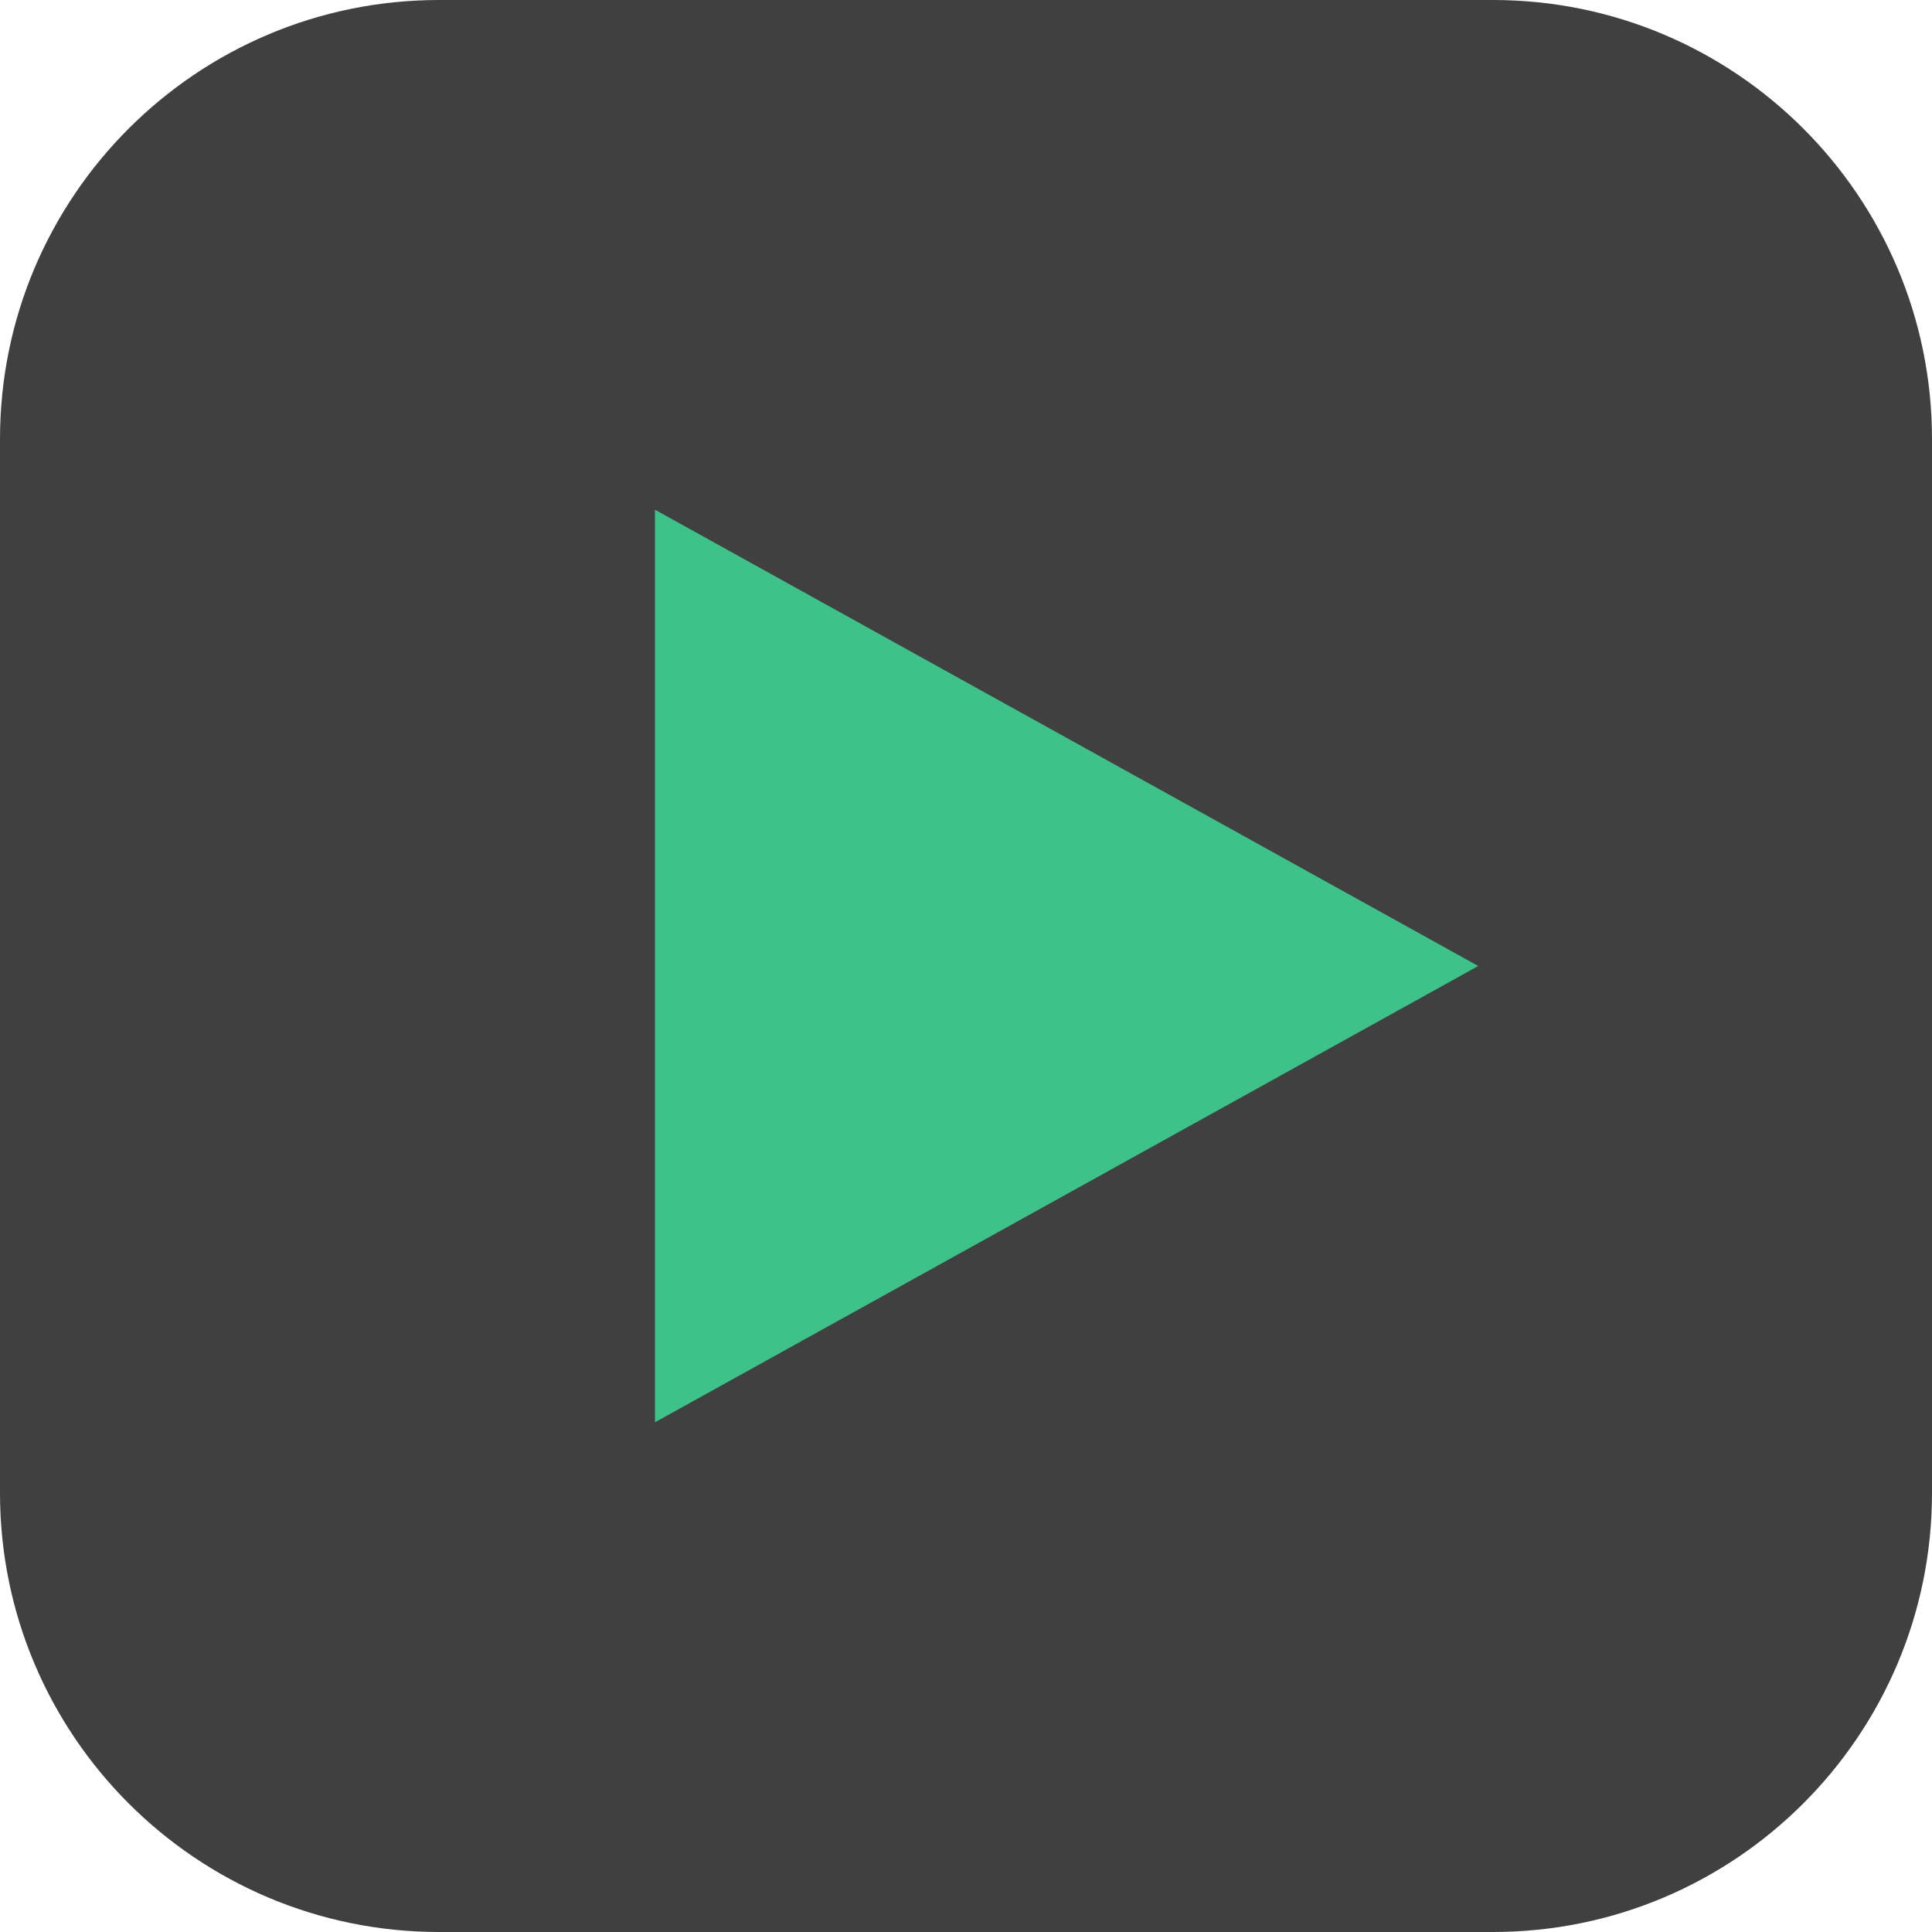
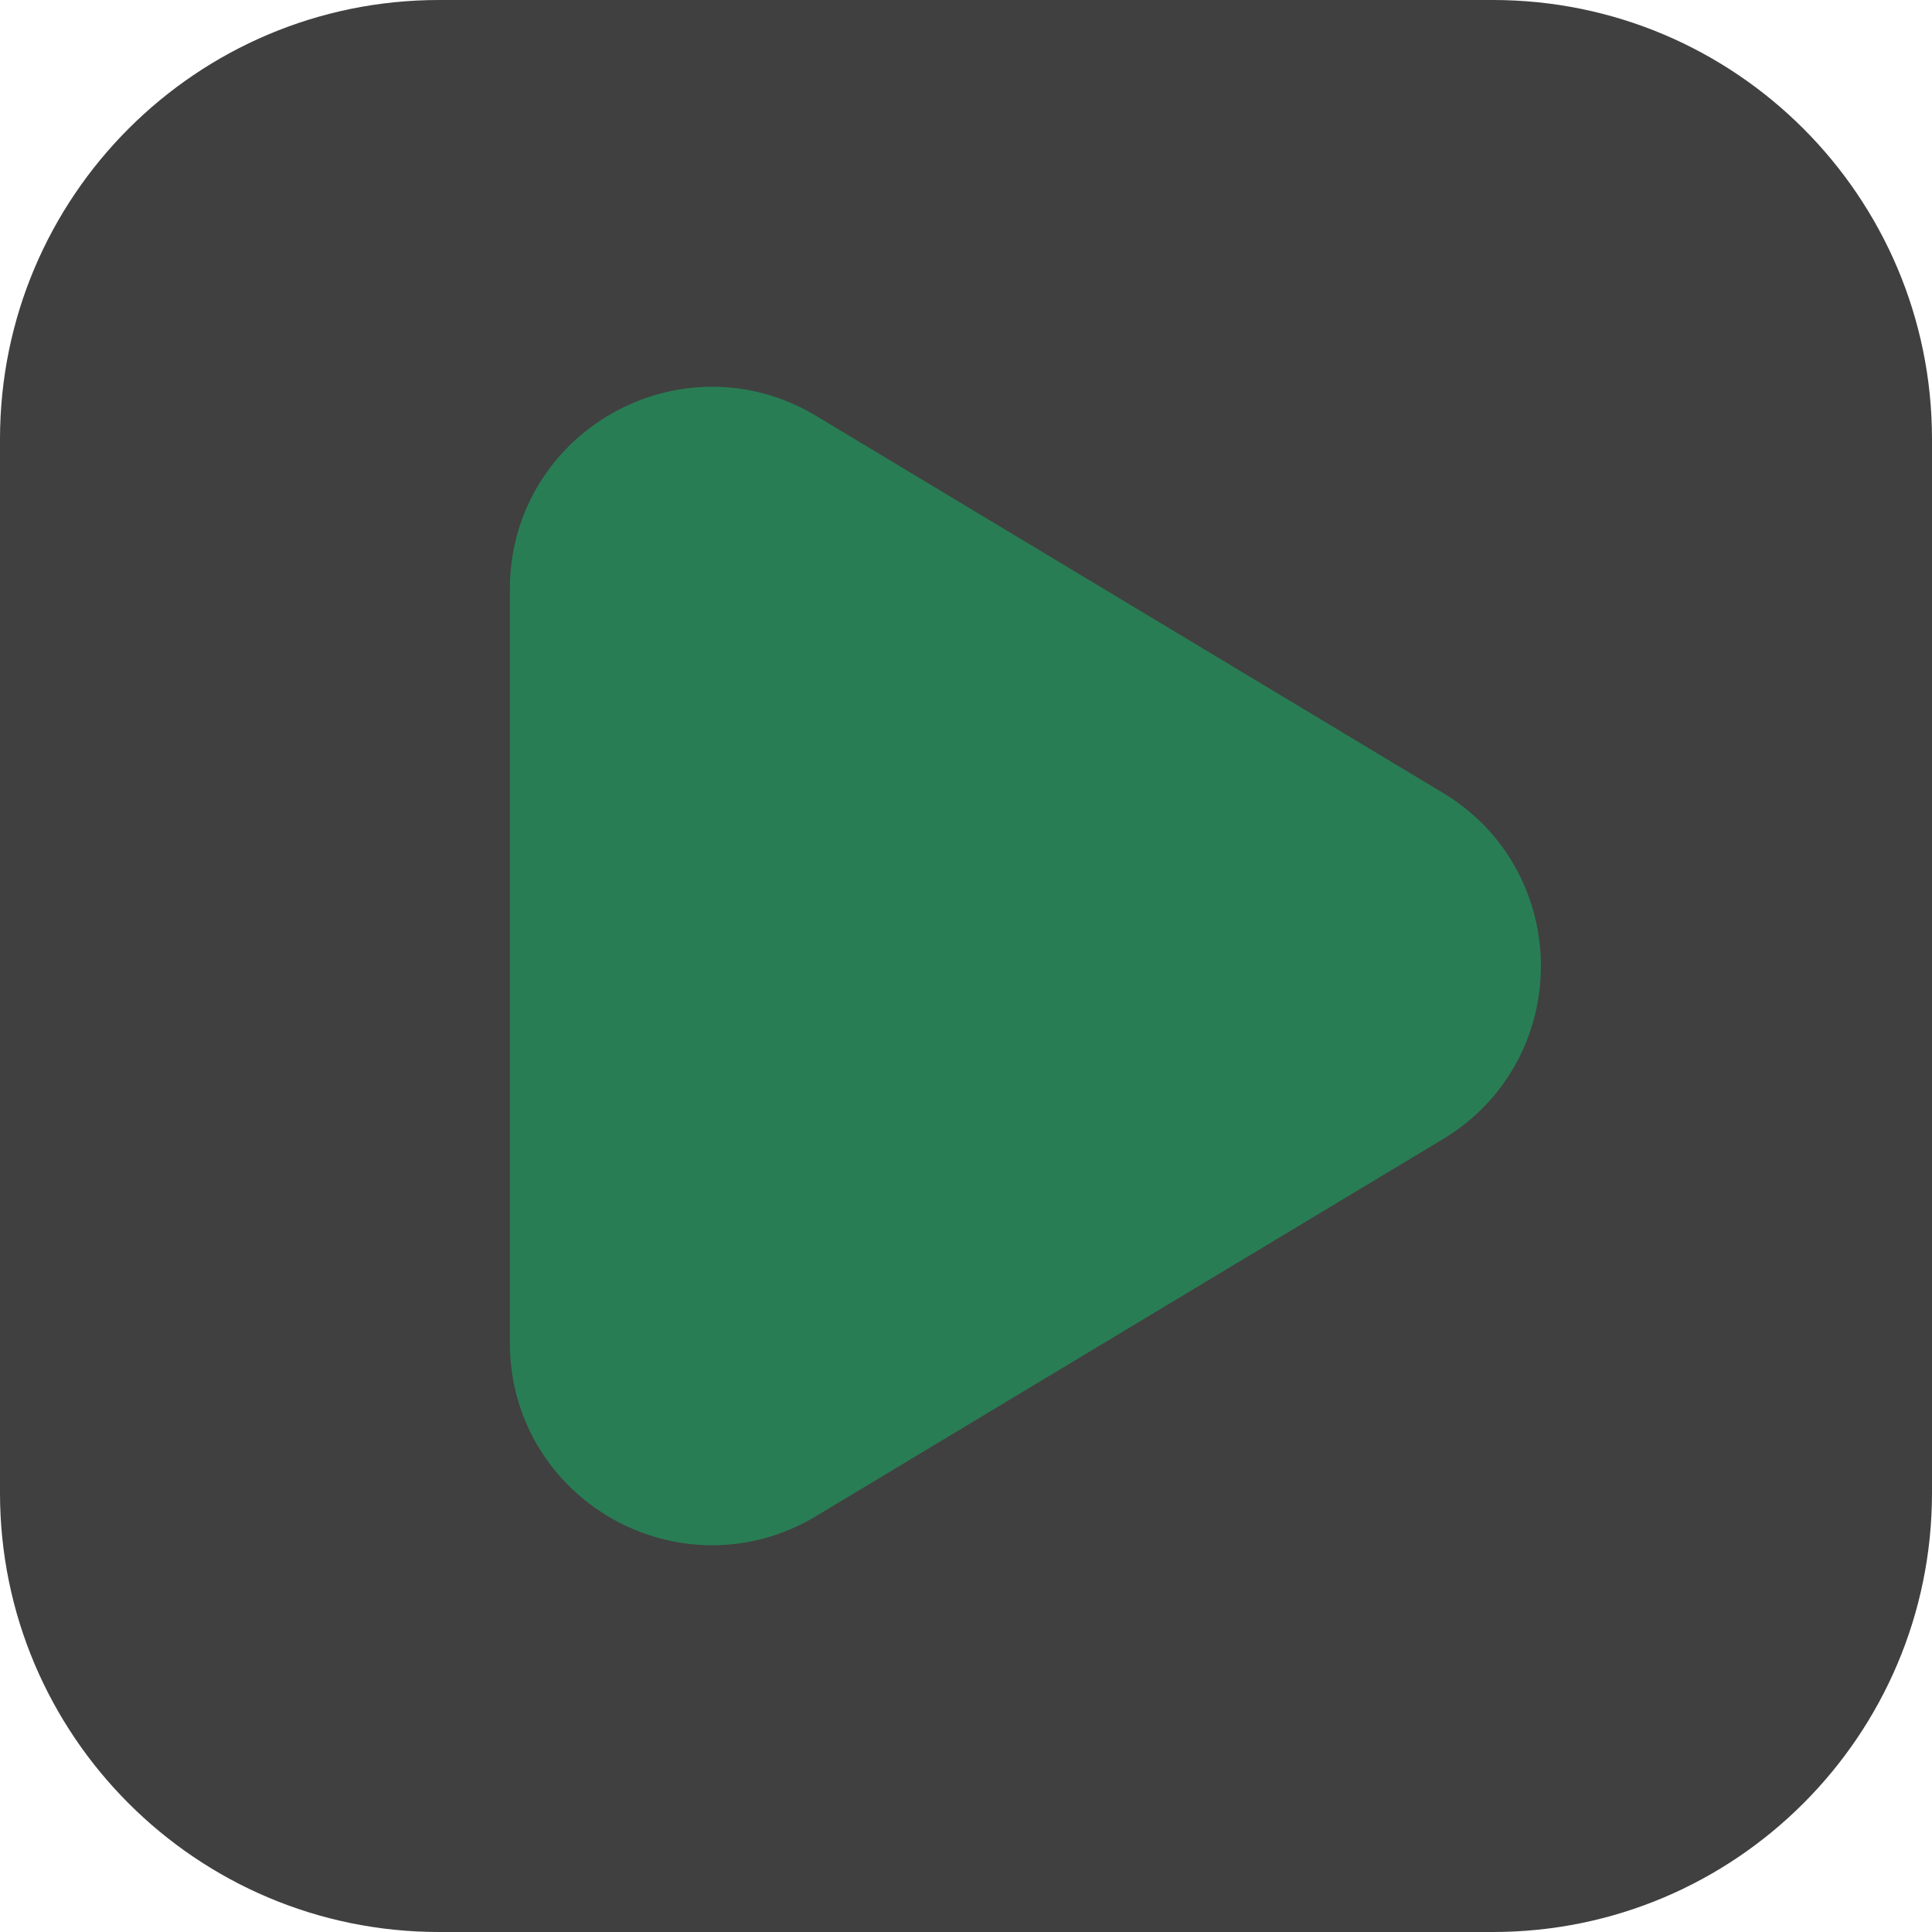
<svg xmlns="http://www.w3.org/2000/svg" width="22" height="22" viewBox="0 0 22 22" fill="none">
  <g>
    <g id="Version-copy">
      <path id="Rounded-Rectangle-copy" fill-rule="evenodd" clip-rule="evenodd" d="M0 17C0 19.761 2.239 22 5 22H17C19.761 22 22 19.761 22 17V5C22 2.239 19.761 0 17 0H5C2.239 0 0 2.239 0 5V17Z" fill="#000000" fill-opacity="0.75" />
    </g>
    <g id="play">
-       <path d="M16.833 11L7.458 16.196L7.458 5.804L16.833 11Z" fill="#3FC28A" />
+       <path d="M16.097 9.586C17.163 10.227 17.163 11.773 16.097 12.414L8.957 16.708C7.857 17.369 6.456 16.577 6.456 15.294L6.456 6.706C6.456 5.423 7.857 4.631 8.957 5.292L16.097 9.586Z" fill="#297D54" stroke="#297D54" stroke-width="1.3" />
    </g>
  </g>
</svg>
